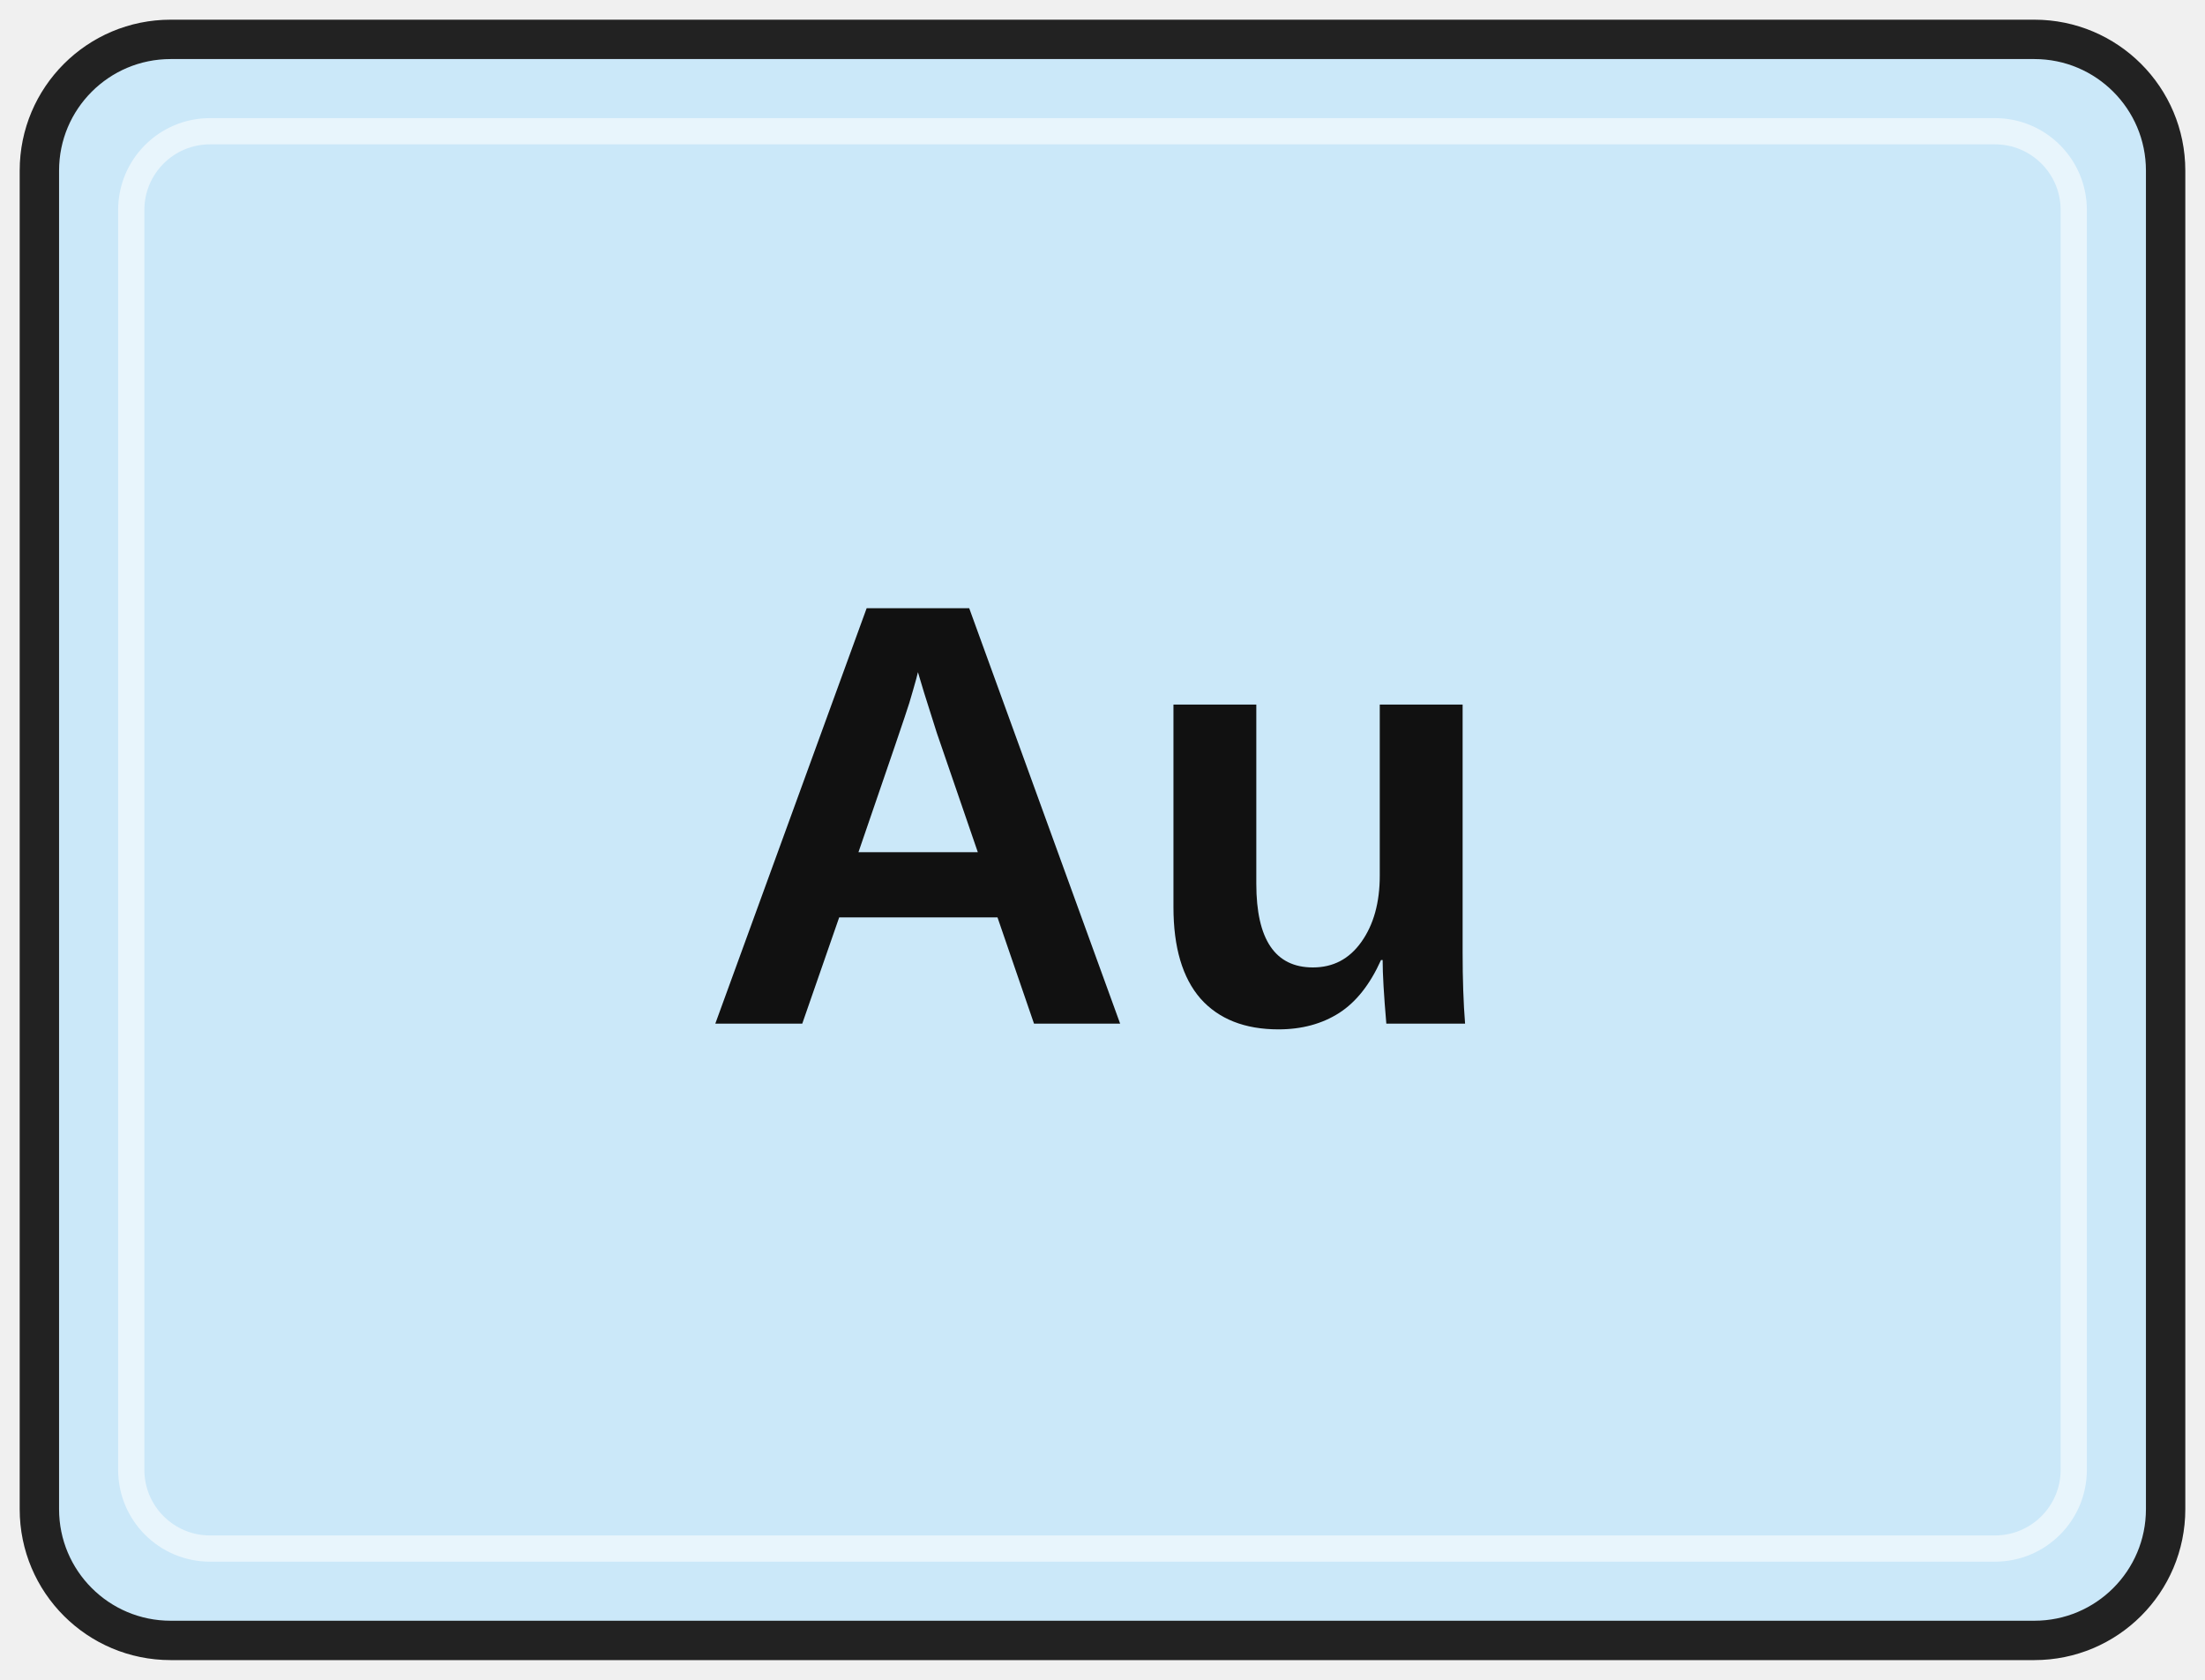
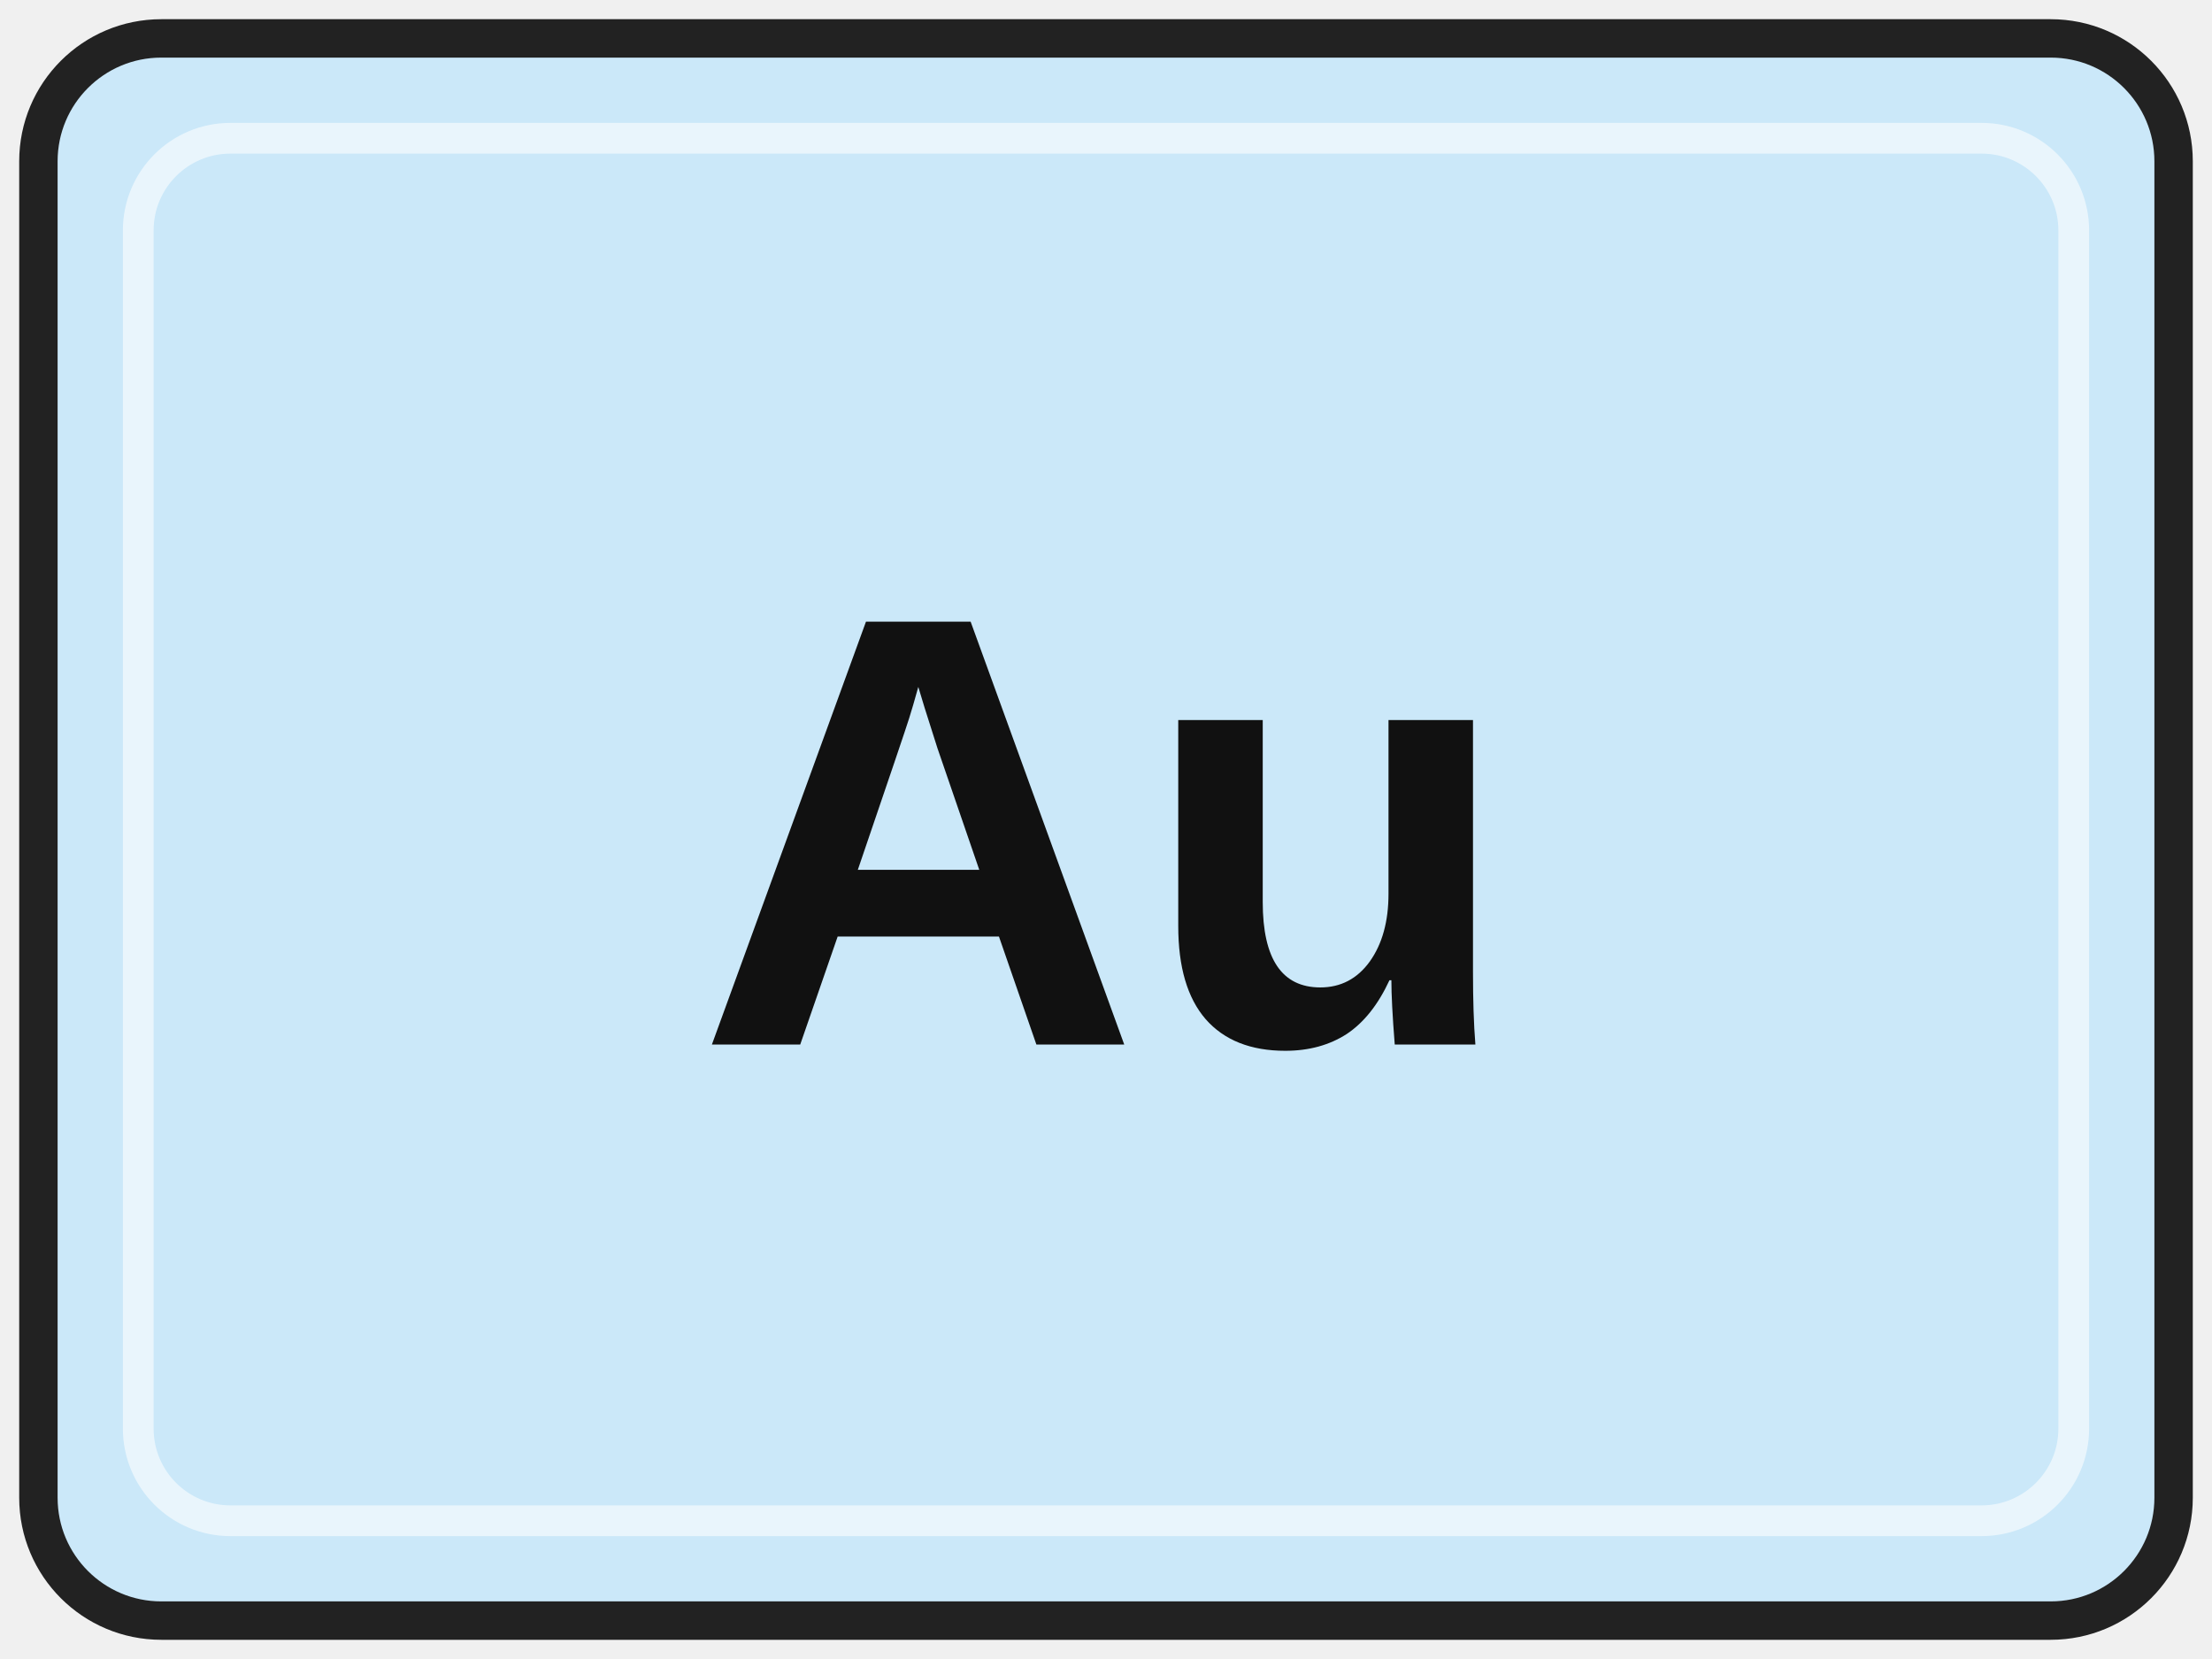
- <svg xmlns="http://www.w3.org/2000/svg" width="84" height="64" viewBox="0 0 84 64" role="img" aria-labelledby="title desc">
-   <rect x="1.5" y="1.5" width="81" height="61" rx="5" fill="#CBE8F9" stroke="#222222" stroke-width="1.5" />
-   <rect x="5" y="5" width="74" height="54" rx="3" fill="none" stroke="#FFFFFF" stroke-opacity="0.55" />
-   <text x="42" y="39" text-anchor="middle" font-family="Arial, Helvetica, sans-serif" font-size="23" font-weight="700" fill="#111111">Au</text>
+ <svg xmlns="http://www.w3.org/2000/svg" width="72" height="54" viewBox="0 0 72 54" role="img" aria-labelledby="title desc">
+   <rect x="1.25" y="1.25" width="69.5" height="51.5" rx="4" fill="#CBE8F9" stroke="#222222" stroke-width="1.25" />
+   <rect x="4.5" y="4.5" width="63" height="45" rx="3" fill="none" stroke="#FFFFFF" stroke-opacity="0.58" />
+   <text x="36" y="34" text-anchor="middle" font-family="Arial, Helvetica, sans-serif" font-size="20" font-weight="700" fill="#111111">Au</text>
</svg>
